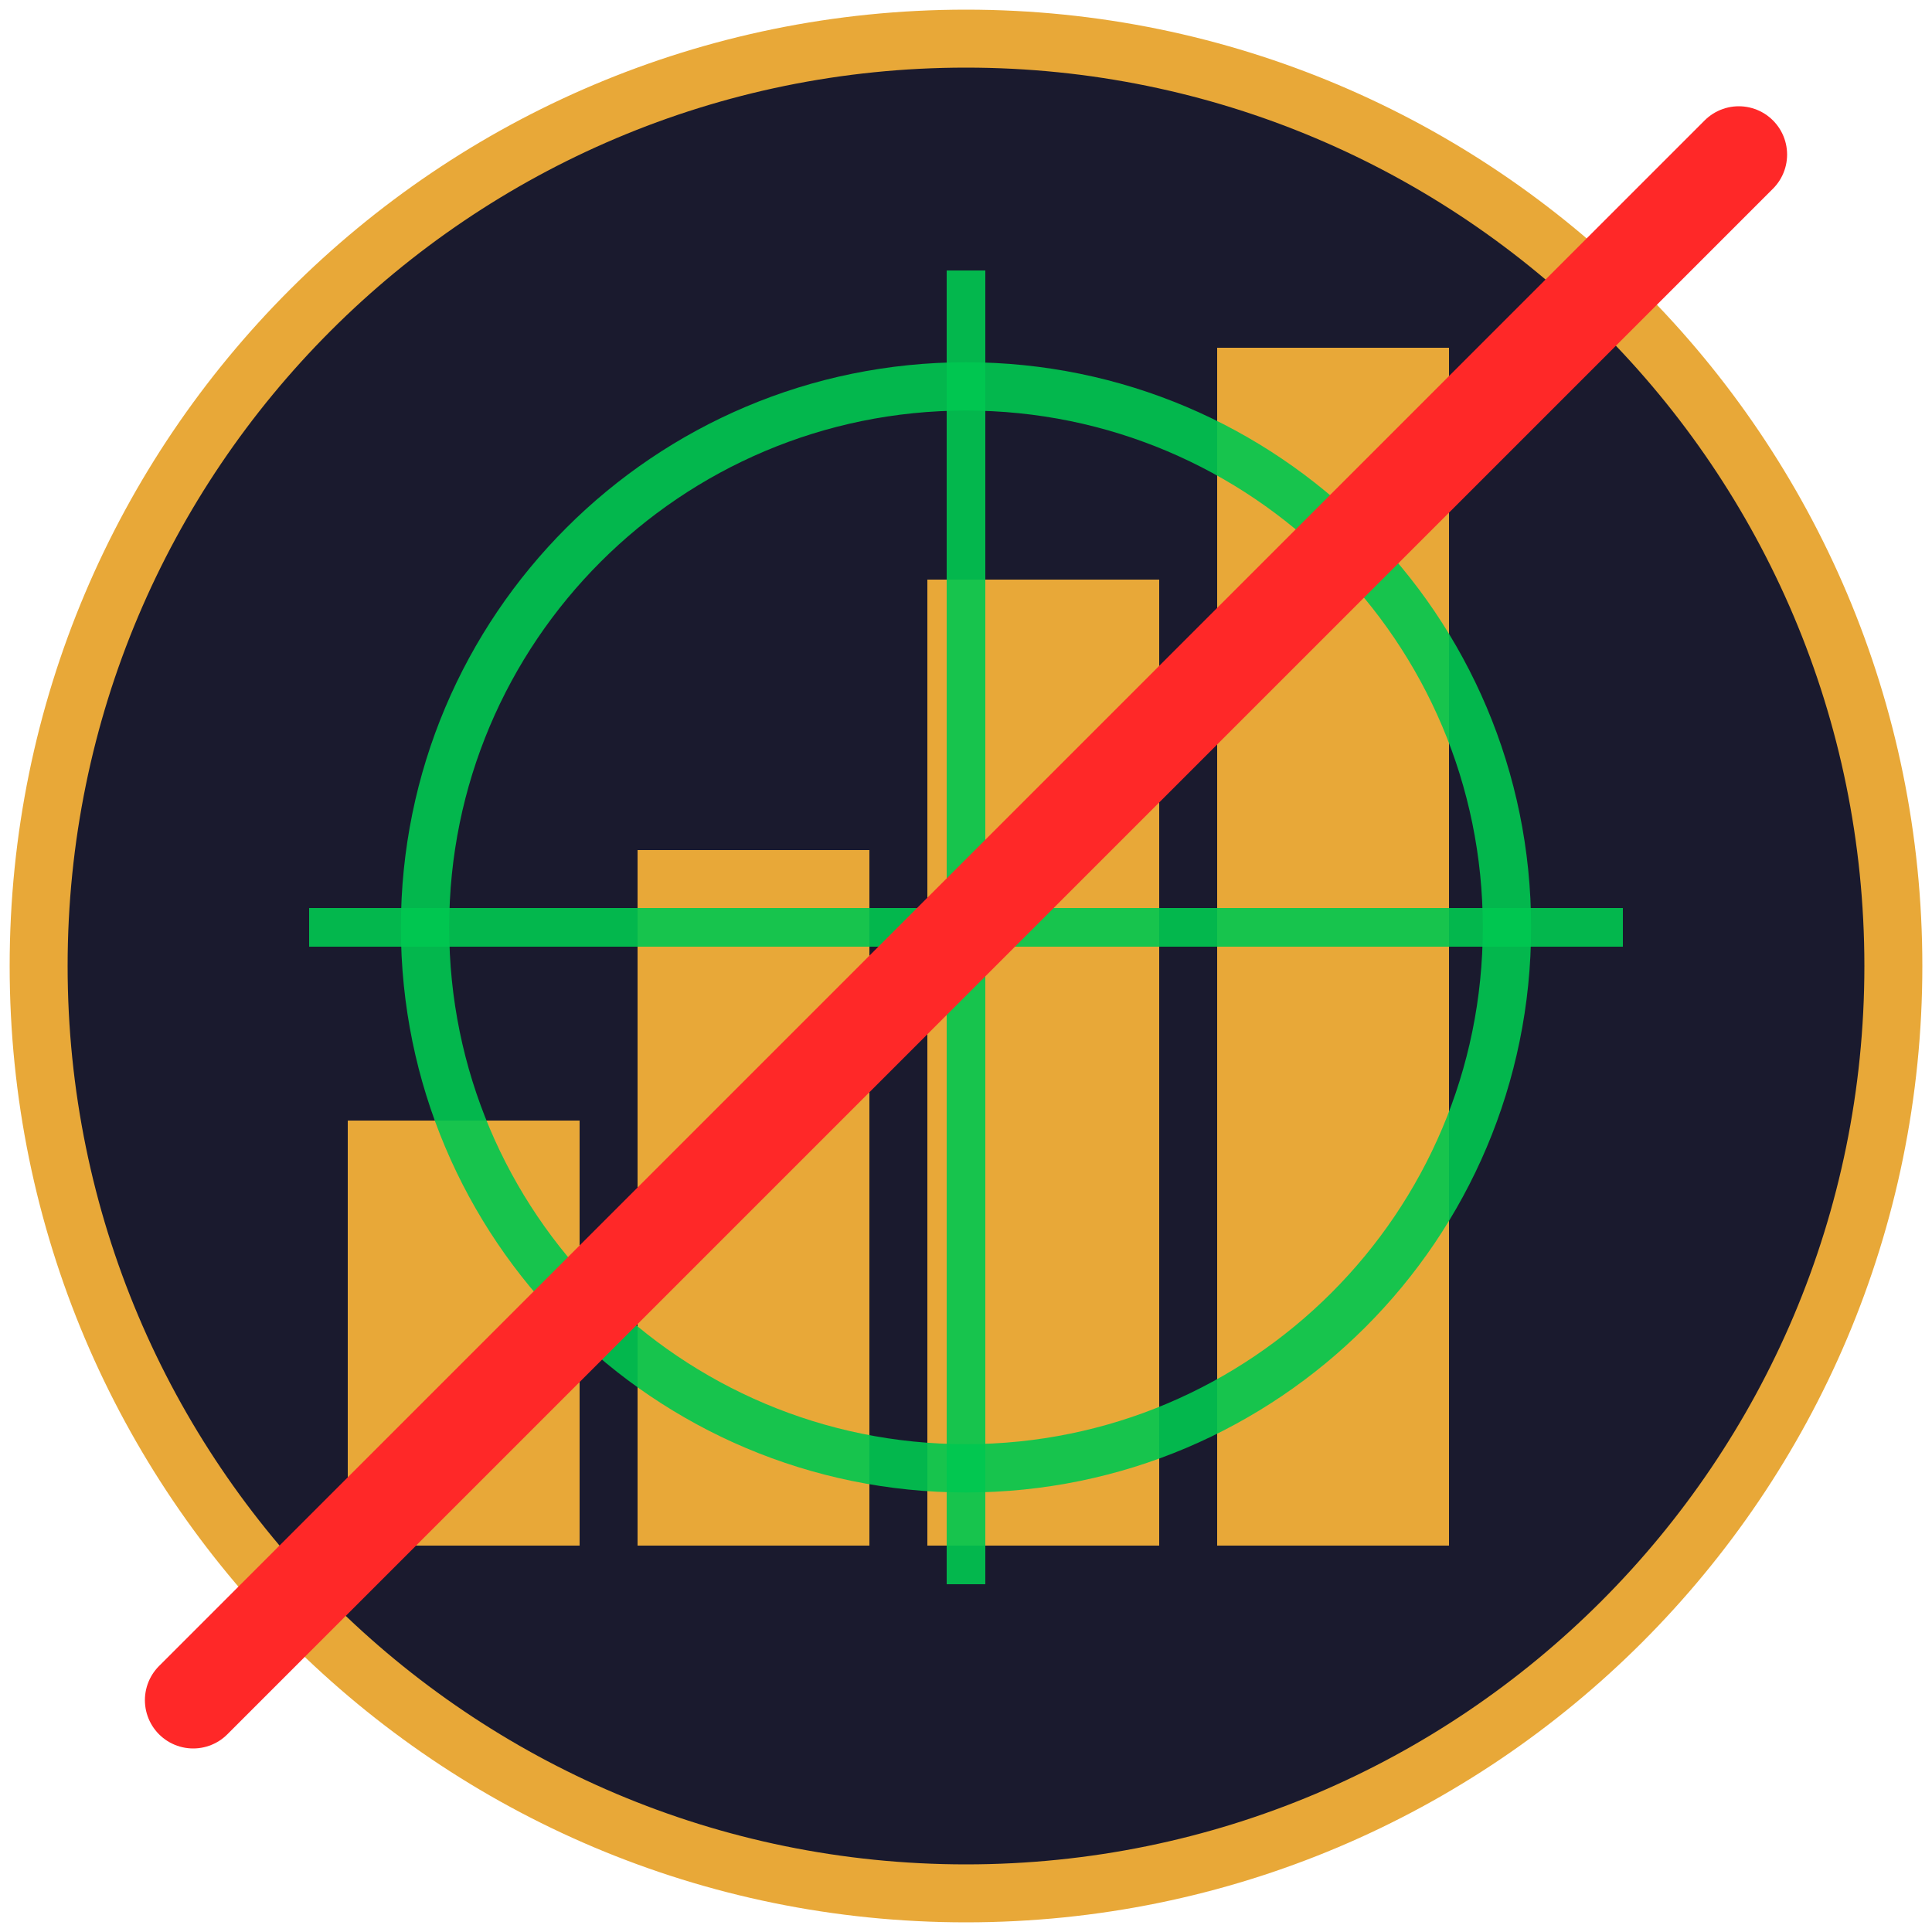
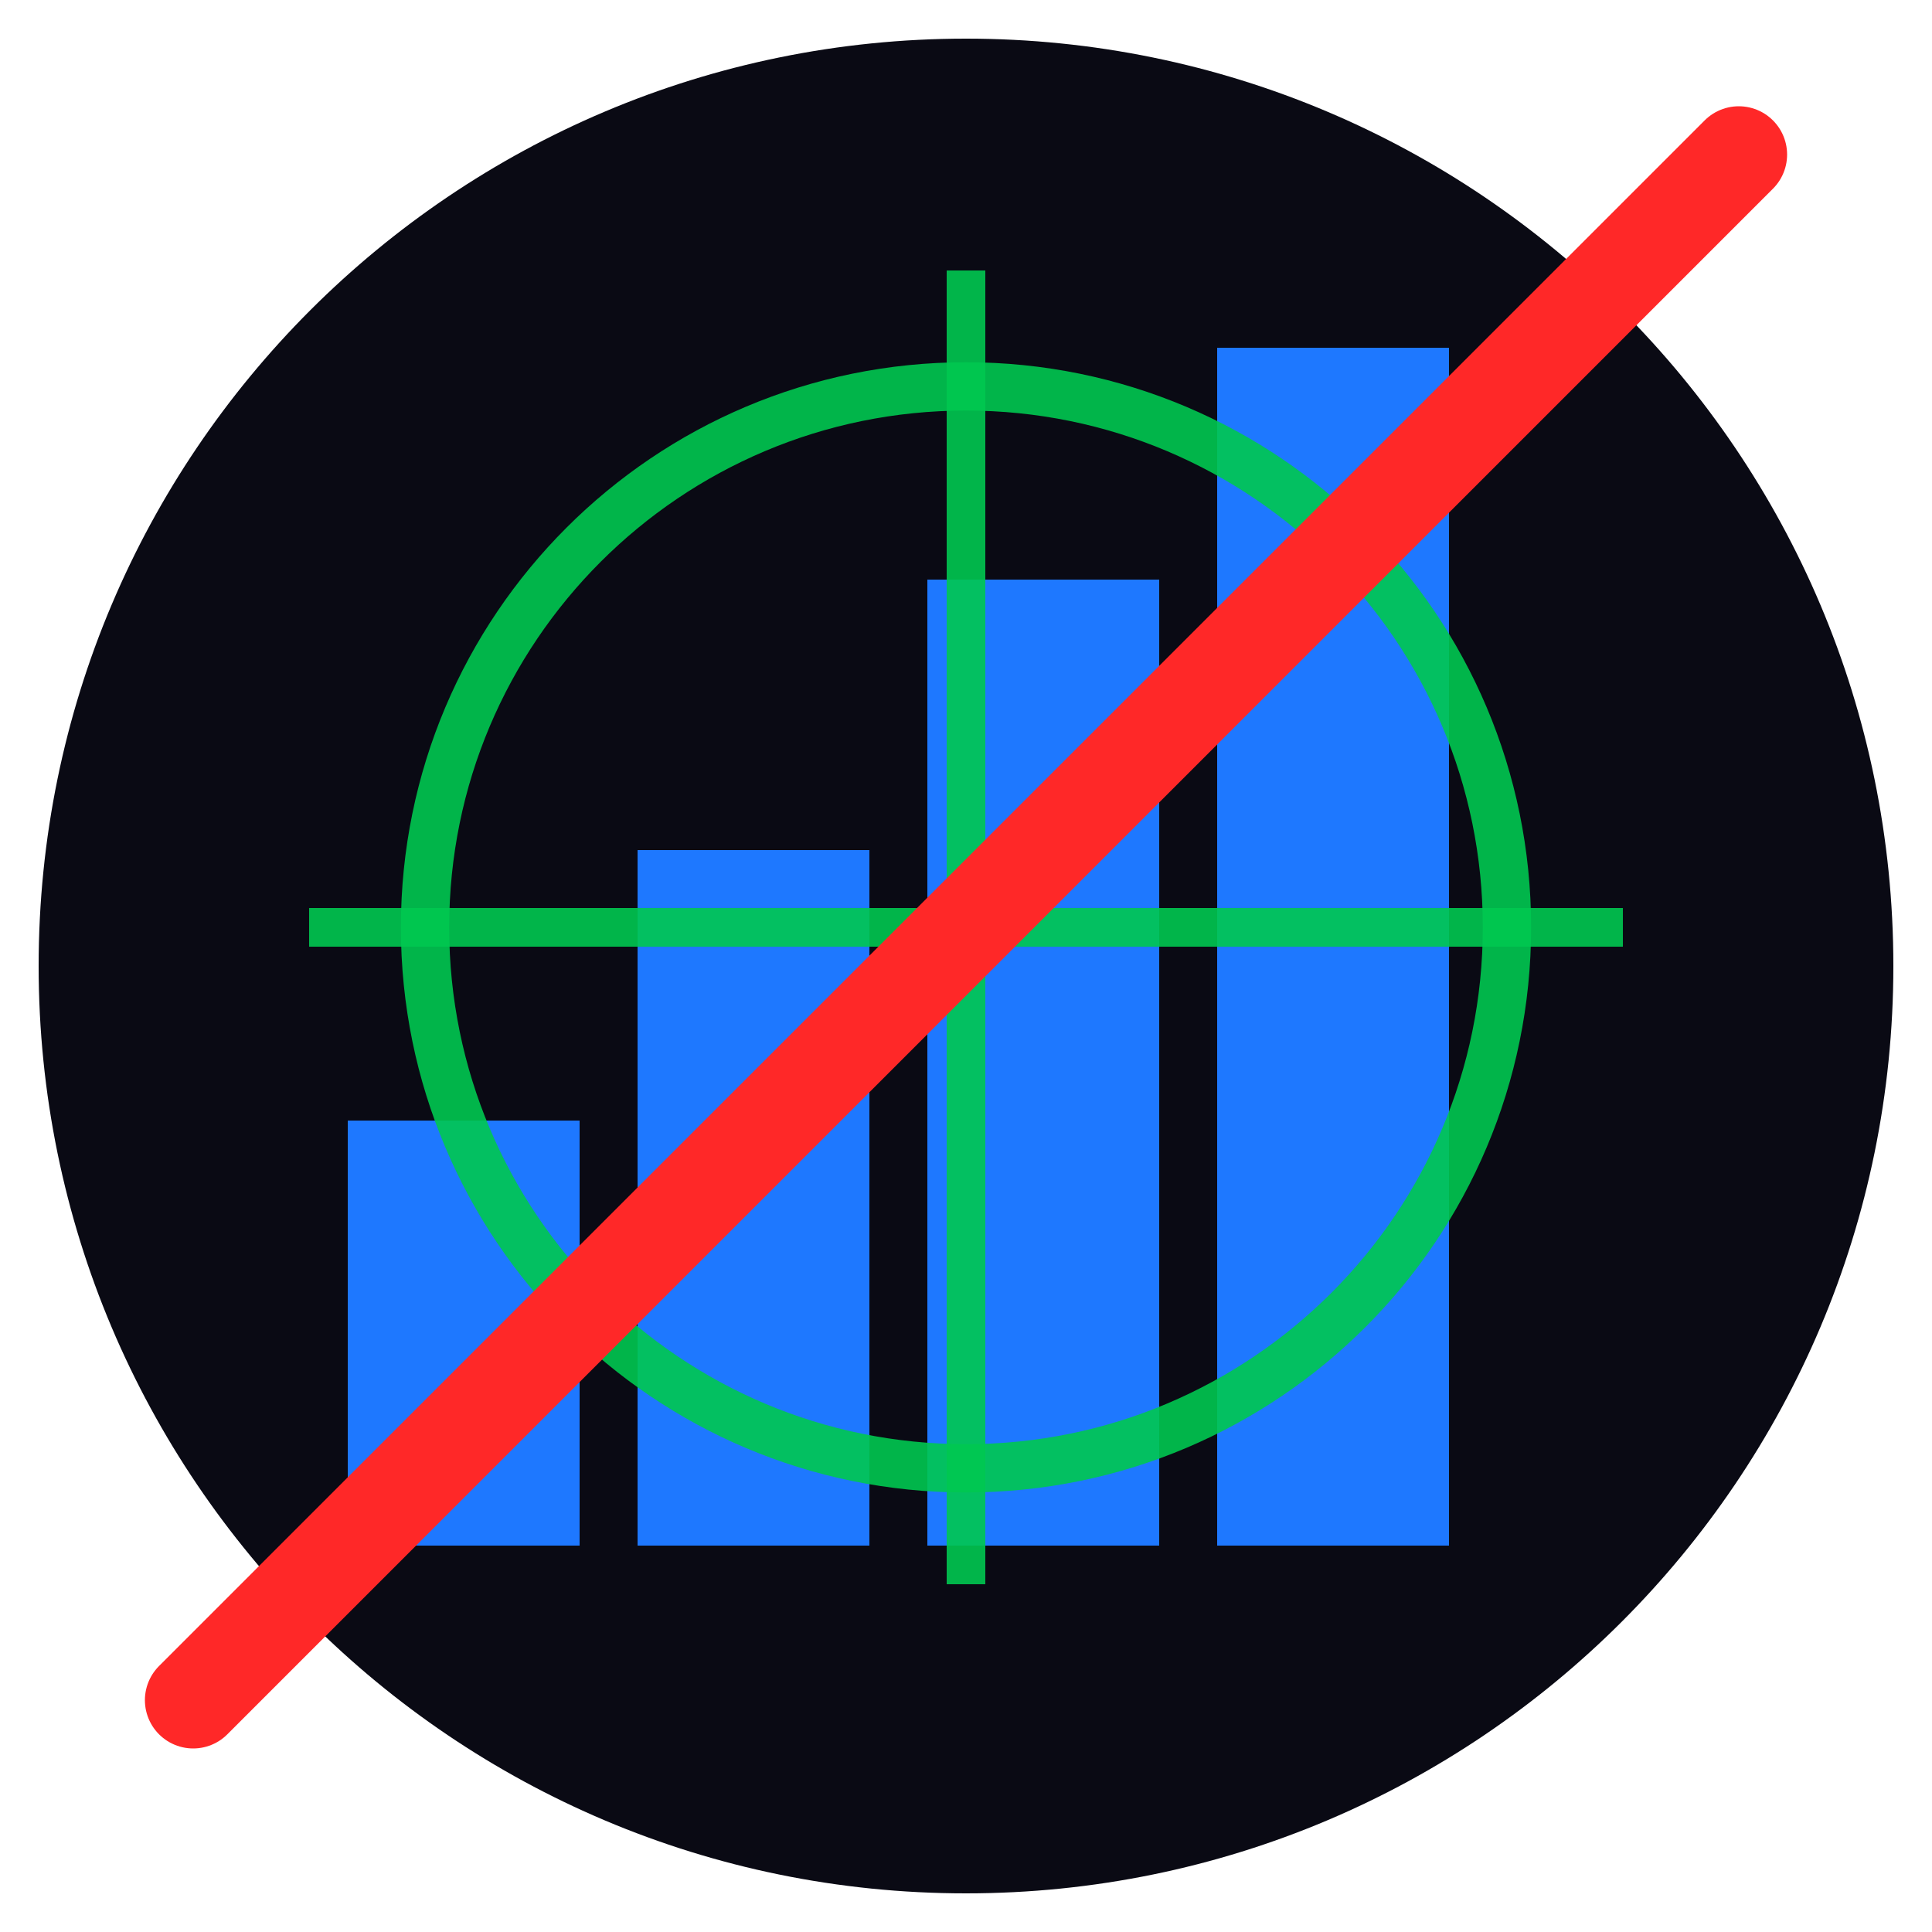
<svg xmlns="http://www.w3.org/2000/svg" viewBox="0 0 100 100">
-   <circle cx="50" cy="50" r="48" fill="#1a1a2e" stroke="#e8a838" stroke-width="3" />
-   <rect x="18" y="58" width="12" height="22" fill="#e8a838" />
-   <rect x="33" y="44" width="12" height="36" fill="#e8a838" />
-   <rect x="48" y="30" width="12" height="50" fill="#e8a838" />
-   <rect x="63" y="18" width="12" height="62" fill="#e8a838" />
+   <circle cx="50" cy="50" r="48" fill="#0a0a14" />
+   <rect x="18" y="58" width="12" height="22" fill="#1e78ff" />
+   <rect x="33" y="44" width="12" height="36" fill="#1e78ff" />
+   <rect x="48" y="30" width="12" height="50" fill="#1e78ff" />
+   <rect x="63" y="18" width="12" height="62" fill="#1e78ff" />
  <circle cx="50" cy="48" r="28" fill="none" stroke="#00c850" stroke-width="2.5" opacity="0.9" />
  <line x1="50" y1="14" x2="50" y2="82" stroke="#00c850" stroke-width="2" opacity="0.9" />
  <line x1="16" y1="48" x2="84" y2="48" stroke="#00c850" stroke-width="2" opacity="0.9" />
  <line x1="10" y1="88" x2="90" y2="8" stroke="#ff2828" stroke-width="5" stroke-linecap="round" />
</svg>
